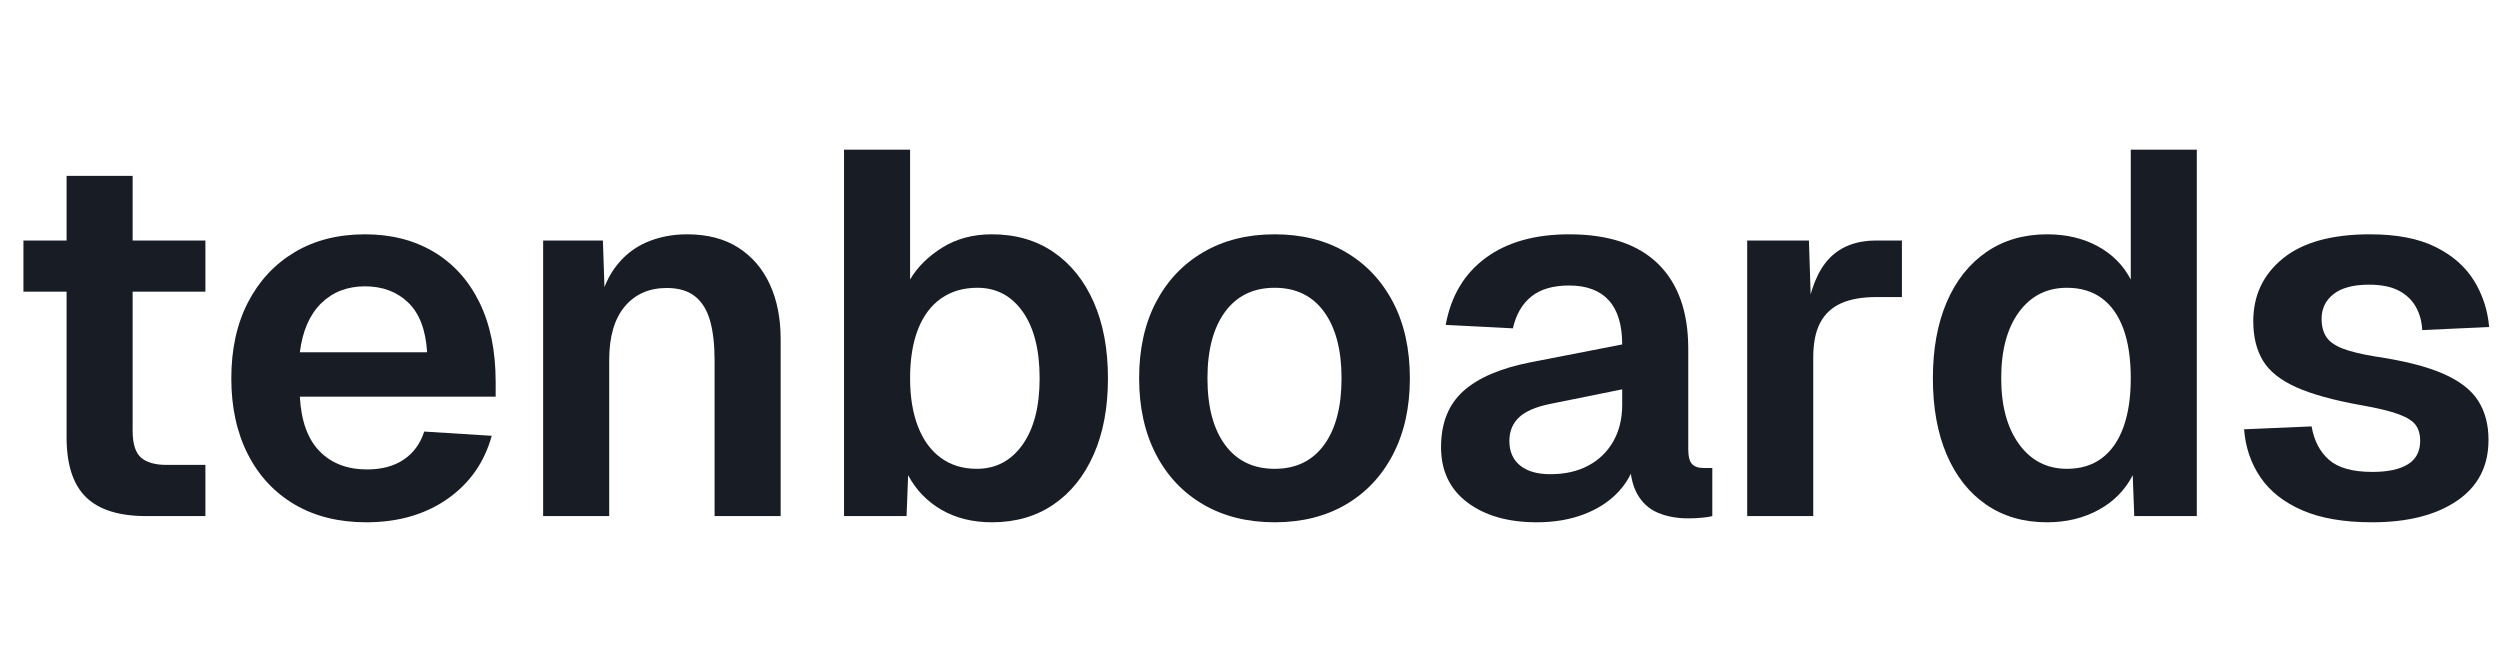
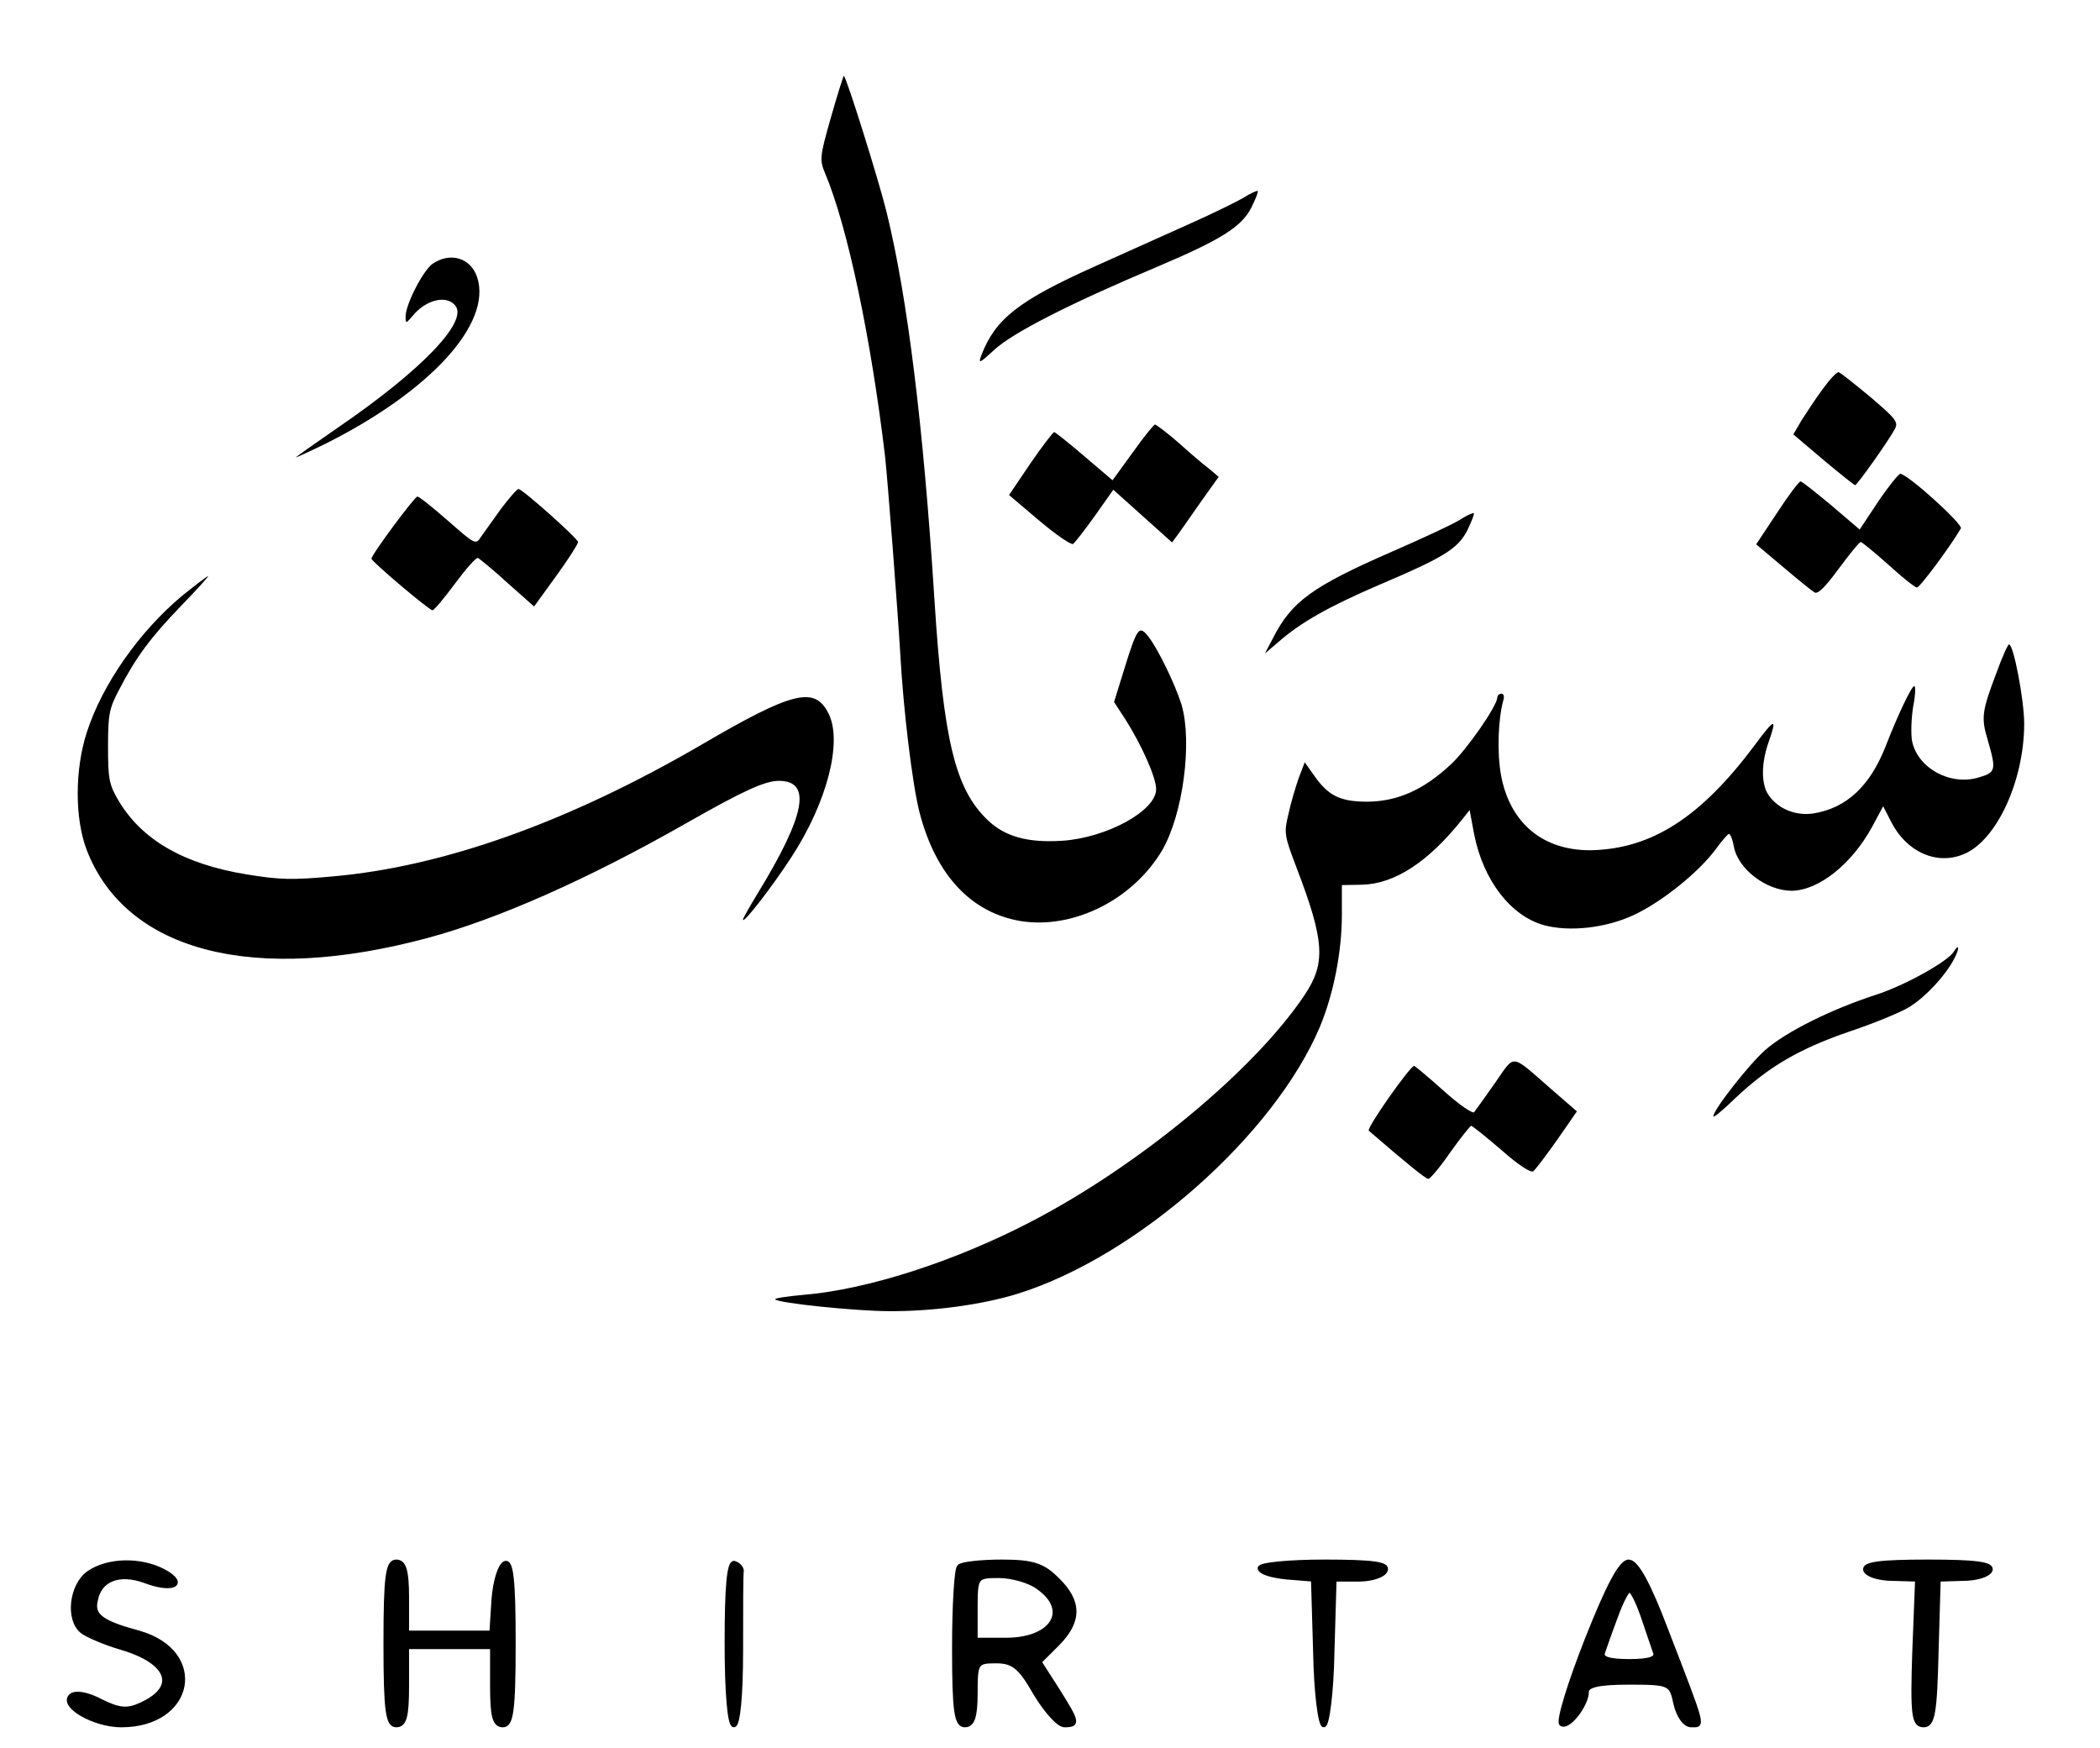
- <svg xmlns="http://www.w3.org/2000/svg" width="310.02" height="80" viewBox="0 0 310.02 80" role="img" aria-label="tenboards">
-   <g fill="#181c25">
-     <g transform="translate(0 64) scale(0.064 -0.064)">
-       <path transform="translate(0.000 0)" d="M283.601 0Q204 0 166.5 36.8Q129 73.6 129 152.801V659.2H257.002V165.202Q257.002 127.602 273.202 113.402Q289.402 99.202 322.802 99.202H398.002V0ZM45.399 434.799V534H398.002V434.799Z" />
-       <path transform="translate(409.000 0)" d="M300.601 -12Q220.801 -12 162.1 22.4Q103.4 56.8 71.3 119.7Q39.2 182.6 39.2 267Q39.2 351.4 71.3 413.8Q103.4 476.2 161.5 511.1Q219.601 546 298.201 546Q374.401 546 431.602 511.9Q488.802 477.8 520.102 413.8Q551.402 349.8 551.402 260V231.4H172.002Q175.802 160.8 210.302 125.601Q244.802 90.401 302.201 90.401Q345 90.401 373.3 109.501Q401.6 128.601 413 163.8L543.802 155.6Q522.402 78.2 457.702 33.1Q393.001 -12 300.601 -12ZM172.002 317.4H418.6Q414.6 382.4 381.9 413.799Q349.2 445.199 298.201 445.199Q246.802 445.199 213.302 412.299Q179.802 379.4 172.002 317.4Z" />
-       <path transform="translate(982.000 0)" d="M70.399 0V534H186.202L191.202 384.199L175.602 390.399Q184.001 446.2 208.801 480.3Q233.601 514.4 269.901 530.2Q306.202 546 349.202 546Q408.202 546 448.502 520.2Q488.802 494.4 509.702 448.9Q530.602 403.4 530.602 343.4V0H402.599V302.199Q402.599 347.199 393.899 378.299Q385.199 409.399 364.8 425.698Q344.4 441.998 310 441.998Q258.601 441.998 228.502 406.099Q198.402 370.199 198.402 302.199V0Z" />
-       <path transform="translate(1565.000 0)" d="M357.002 -12Q301.202 -12 259.402 12.1Q217.602 36.2 194.602 79.2L191.602 0H70.399V710H198.402V458.4Q219.602 494.6 260.802 520.3Q302.002 546 357.002 546Q425.802 546 476.202 511.6Q526.602 477.2 554.202 414.6Q581.802 352 581.802 267Q581.802 182 554.202 119.4Q526.602 56.8 476.202 22.4Q425.802 -12 357.002 -12ZM327.601 91.601Q383 91.601 416.2 138.201Q449.399 184.801 449.399 267Q449.399 349.8 416.6 396.099Q383.8 442.399 328.801 442.399Q287.801 442.399 258.401 421.699Q229.002 400.999 213.702 361.799Q198.402 322.6 198.402 267Q198.402 213 213.702 173.501Q229.002 134.001 258.101 112.801Q287.201 91.601 327.601 91.601Z" />
-       <path transform="translate(2168.000 0)" d="M301.801 -12Q222.801 -12 163.6 22.4Q104.4 56.8 71.8 119.7Q39.2 182.6 39.2 267Q39.2 352 71.8 414.4Q104.4 476.8 163.6 511.4Q222.801 546 301.801 546Q380.801 546 439.702 511.4Q498.602 476.8 531.202 414.4Q563.802 352 563.802 267Q563.802 182.6 531.202 119.7Q498.602 56.8 439.702 22.4Q380.801 -12 301.801 -12ZM301.801 91.601Q363.6 91.601 397.5 137.901Q431.399 184.201 431.399 267Q431.399 349.4 397.5 395.899Q363.6 442.399 301.801 442.399Q240.002 442.399 205.802 395.899Q171.602 349.4 171.602 267Q171.602 184.201 205.802 137.901Q240.002 91.601 301.801 91.601Z" />
-       <path transform="translate(2753.000 0)" d="M224.6 -12Q141.4 -12 90.3 26.4Q39.2 64.8 39.2 133.6Q39.2 203.2 82.2 242Q125.2 280.8 212.6 298L390.199 332.6Q390.199 389.6 364.1 418.199Q338 446.799 287.401 446.799Q240.801 446.799 214.202 425.499Q187.602 404.199 178.402 363.8L48.2 370.4Q63.6 454.6 125.7 500.3Q187.8 546 287.401 546Q401.402 546 459.802 488.7Q518.202 431.4 518.202 324.4V129.801Q518.202 108.601 525.502 100.901Q532.802 93.201 547.802 93.201H564.802V0Q558.802 -1.8 545.402 -3.1Q532.001 -4.4 518.401 -4.4Q485.201 -4.4 459.301 6.5Q433.401 17.4 419.001 43.5Q404.6 69.6 404.6 115.6L416.2 108Q407.6 72.8 381.4 45.5Q355.2 18.2 315 3.1Q274.8 -12 224.6 -12ZM251.001 81.201Q293.601 81.201 324.7 97.901Q355.8 114.601 373 144.9Q390.199 175.2 390.199 215.6V245.599L251.802 217.6Q209.402 209.2 190.502 191.5Q171.602 173.8 171.602 145.6Q171.602 115.001 192.302 98.101Q213.002 81.201 251.001 81.201Z" />
-       <path transform="translate(3315.000 0)" d="M70.399 0V534H190.002L194.802 385.599L184.402 388.199Q196.402 465 229.702 499.5Q263.002 534 320.602 534H370.202V424.398H320.402Q279.202 424.398 252.302 412.299Q225.402 400.199 211.902 374.699Q198.402 349.199 198.402 307.599V0Z" />
-       <path transform="translate(3706.000 0)" d="M260.4 -12Q192.2 -12 142.5 22.2Q92.8 56.4 66 119Q39.2 181.6 39.2 267Q39.2 352.4 66.2 415Q93.2 477.6 143.1 511.8Q193 546 260.4 546Q316.2 546 358.6 522.9Q401 499.8 422.599 458.4V710H550.602V0H429.399L426.399 79.2Q404.399 36.2 360.399 12.1Q316.4 -12 260.4 -12ZM299.001 91.601Q338.8 91.601 366.3 112.001Q393.8 132.401 408.2 171.701Q422.599 211 422.599 267Q422.599 324.2 408.2 363.2Q393.8 402.199 366.3 422.299Q338.8 442.399 299.001 442.399Q240.602 442.399 206.102 395.499Q171.602 348.599 171.602 267Q171.602 186.801 206.302 139.201Q241.002 91.601 299.001 91.601Z" />
-       <path transform="translate(4309.000 0)" d="M287.401 -12Q205.6 -12 152.1 11.2Q98.6 34.4 70.9 75.1Q43.2 115.8 39.2 168.2L170.002 173.8Q177.202 132.2 203.902 108.901Q230.602 85.601 287.801 85.601Q332.6 85.601 356.5 100.301Q380.4 115.001 380.4 146Q380.4 164.2 371.9 176.2Q363.4 188.2 338.8 197.3Q314.2 206.4 266.601 214.8Q185.8 229.2 140 249.8Q94.2 270.4 75.6 301.4Q57 332.4 57 377.6Q57 452.6 114.5 499.3Q172 546 283.201 546Q360.401 546 409.702 521.7Q459.002 497.4 484.402 456.6Q509.802 415.8 514.002 366.4L384.4 360.4Q383.2 385.4 372 405.4Q360.8 425.399 338.8 436.899Q316.801 448.399 281.201 448.399Q235.802 448.399 212.602 430.199Q189.402 412 189.402 382.4Q189.402 360.8 198.702 346.9Q208.002 333 231.102 324.301Q254.202 315.601 293.801 309.201Q376.202 297.001 424.202 276.201Q472.202 255.401 492.502 223.901Q512.802 192.401 512.802 147.6Q512.802 71 451.502 29.5Q390.202 -12 287.401 -12Z" />
+ <svg xmlns="http://www.w3.org/2000/svg" role="img" aria-label="Shirtat" viewBox="242 293 554 461" width="554" height="461">
+   <g transform="translate(0,1024) scale(0.1,-0.1)" fill="#000000" stroke="none">
+     <path d="M4612 7000 c-30 -105 -30 -112 -15 -148 59 -140 121 -435 158 -747 7 -65 33 -401 40 -520 8 -147 32 -346 51 -419 43 -165 136 -264 267 -286 140 -22 296 57 373 187 55 95 80 285 51 384 -17 54 -61 145 -87 179 -25 32 -30 25 -65 -88 l-26 -84 30 -46 c43 -68 81 -153 81 -184 0 -57 -130 -128 -247 -136 -93 -6 -152 11 -198 55 -86 83 -116 210 -140 583 -29 457 -71 796 -126 1020 -20 82 -107 360 -113 360 -1 0 -17 -50 -34 -110z M5700 6788 c-19 -11 -84 -43 -145 -70 -60 -27 -171 -77 -245 -110 -203 -91 -264 -139 -301 -235 -9 -24 -5 -22 35 15 48 44 196 120 426 217 170 72 225 106 251 157 11 22 19 42 17 44 -2 2 -19 -6 -38 -18z M3561 6614 c-25 -18 -71 -107 -71 -139 0 -19 1 -19 18 1 35 43 89 57 113 28 35 -42 -89 -171 -308 -321 -58 -40 -109 -76 -112 -79 -3 -3 32 13 79 36 275 138 438 316 399 438 -17 52 -71 68 -118 36z M7228 6283 c-19 -26 -44 -64 -56 -83 l-21 -36 79 -67 c44 -37 82 -67 84 -67 5 0 89 118 104 147 11 19 5 27 -63 85 -42 35 -79 64 -84 66 -5 2 -24 -19 -43 -45z M5408 6116 l-53 -73 -74 63 c-41 35 -77 64 -80 64 -3 0 -32 -38 -63 -83 l-56 -83 79 -67 c44 -37 84 -65 90 -62 5 4 31 37 58 75 l48 68 77 -69 78 -70 17 23 c9 13 37 52 61 87 l45 63 -26 22 c-15 11 -51 42 -81 69 -30 26 -58 47 -61 47 -3 0 -30 -33 -59 -74z M7375 5987 l-49 -74 -75 64 c-41 34 -77 63 -81 63 -4 0 -32 -37 -62 -83 l-55 -83 70 -59 c39 -33 77 -64 84 -68 9 -5 28 14 64 63 28 38 54 70 58 70 3 0 36 -27 73 -60 36 -33 70 -60 75 -60 8 0 90 111 116 156 6 11 -141 144 -160 144 -4 0 -31 -33 -58 -73z M3742 5968 c-21 -29 -45 -63 -53 -74 -14 -22 -15 -21 -87 42 -40 35 -76 64 -81 64 -7 0 -121 -153 -121 -164 0 -7 152 -136 161 -136 4 0 31 32 59 70 29 39 56 70 61 68 4 -2 40 -31 78 -66 l70 -62 58 80 c32 44 58 85 58 90 0 9 -146 139 -157 140 -4 0 -25 -24 -46 -52z M6270 5938 c-19 -12 -99 -49 -177 -83 -211 -92 -266 -132 -315 -229 l-21 -40 34 29 c60 53 135 95 265 151 172 73 210 96 235 145 11 23 19 43 17 45 -2 2 -19 -6 -38 -18z M2899 5737 c-112 -94 -209 -232 -250 -359 -32 -99 -32 -228 0 -311 104 -268 441 -355 901 -231 185 50 422 155 680 302 151 86 208 112 245 112 87 0 70 -90 -55 -295 -22 -36 -40 -68 -40 -71 0 -13 76 85 128 165 94 144 136 306 97 380 -36 71 -94 57 -335 -84 -349 -203 -678 -321 -971 -347 -108 -10 -141 -9 -227 5 -167 27 -278 91 -340 196 -24 41 -27 56 -27 141 0 85 3 101 29 150 45 87 84 139 165 223 41 42 72 77 70 77 -3 0 -34 -24 -70 -53z M7688 5538 c-40 -105 -42 -121 -24 -181 23 -79 21 -85 -24 -98 -75 -23 -162 25 -176 97 -3 18 -2 58 3 89 6 30 7 55 3 55 -7 0 -43 -75 -76 -160 -41 -104 -103 -162 -190 -176 -47 -7 -93 12 -118 48 -20 28 -20 83 -1 138 24 68 18 67 -36 -6 -142 -190 -271 -273 -430 -277 -127 -2 -215 70 -239 197 -11 60 -8 148 6 199 3 9 1 17 -5 17 -6 0 -11 -5 -11 -10 0 -22 -82 -140 -124 -178 -71 -66 -139 -96 -218 -97 -74 0 -105 16 -144 73 l-22 31 -16 -42 c-8 -23 -21 -66 -27 -95 -12 -49 -11 -56 21 -140 75 -196 78 -253 21 -338 -132 -197 -436 -449 -721 -597 -202 -105 -431 -179 -600 -193 -44 -4 -78 -9 -75 -12 9 -10 215 -31 300 -31 114 -1 247 17 340 46 314 98 676 418 797 704 36 87 58 197 58 297 l0 77 53 1 c87 2 176 61 265 173 l19 24 12 -64 c24 -122 97 -216 185 -240 68 -18 163 -7 236 27 75 35 171 113 215 172 17 23 33 42 36 42 4 0 10 -15 13 -33 11 -60 86 -117 153 -117 71 1 158 70 212 169 l29 54 21 -41 c40 -79 119 -115 190 -86 87 34 161 193 161 345 0 62 -28 209 -40 209 -3 0 -18 -33 -32 -72z M7574 4799 c-16 -26 -131 -90 -207 -114 -119 -39 -235 -97 -290 -145 -44 -39 -137 -158 -137 -175 0 -5 26 17 58 48 88 83 168 130 302 176 66 22 138 52 158 65 43 27 94 82 117 126 15 28 14 43 -1 19z M6364 4453 c-26 -37 -51 -72 -55 -77 -4 -5 -40 20 -79 55 -39 35 -75 65 -79 67 -9 3 -127 -165 -120 -171 102 -88 150 -127 157 -127 5 0 31 31 58 70 27 38 52 69 55 70 3 0 39 -29 80 -64 45 -40 78 -61 84 -56 6 5 34 42 63 83 l52 75 -68 59 c-109 95 -94 93 -148 16z" />
+   </g>
+   <g transform="translate(513.6,705.0) scale(1.875) translate(-513.6,-705.0)">
+     <g transform="translate(0,1024) scale(0.1,-0.1)" fill="#000000" stroke="#000000" stroke-width="6" stroke-linejoin="round">
+       <path d="M3812 3174 c-24 -17 -30 -65 -9 -82 6 -5 31 -16 55 -23 68 -20 81 -56 28 -80 -19 -9 -31 -8 -57 5 -19 10 -36 13 -42 7 -14 -14 33 -41 71 -41 101 0 120 103 25 130 -52 14 -66 24 -61 45 5 30 33 41 69 28 39 -15 60 -5 28 13 -33 18 -80 17 -107 -2z M4230 3075 c0 -96 3 -115 15 -115 12 0 15 13 15 55 l0 55 60 0 60 0 0 -55 c0 -42 3 -55 15 -55 12 0 15 20 15 116 0 88 -3 115 -12 112 -7 -3 -14 -25 -16 -51 l-3 -47 -60 0 -59 0 0 50 c0 38 -4 50 -15 50 -12 0 -15 -19 -15 -115z M4710 3076 c0 -71 4 -116 10 -116 6 0 10 42 10 105 0 58 0 108 1 112 0 4 -4 9 -10 11 -8 3 -11 -34 -11 -112z M5037 3183 c-4 -3 -7 -55 -7 -115 0 -89 3 -108 15 -108 11 0 15 12 15 45 0 43 1 45 29 45 24 0 34 -8 55 -45 15 -25 33 -45 41 -45 20 0 19 4 -10 50 l-25 39 25 25 c32 32 32 60 0 91 -20 20 -34 25 -78 25 -29 0 -57 -3 -60 -7z m111 -29 c46 -32 21 -74 -45 -74 l-43 0 0 45 c0 44 1 45 33 45 18 0 43 -7 55 -16z M5460 3181 c0 -6 17 -11 38 -13 l37 -3 3 -102 c1 -57 7 -103 12 -103 5 0 11 46 12 103 l3 102 34 0 c19 0 36 6 38 13 4 9 -18 12 -86 12 -50 0 -91 -4 -91 -9z M5920 3080 c-24 -61 -40 -113 -36 -118 9 -8 36 26 36 45 0 9 17 13 59 13 58 0 60 -1 66 -30 4 -17 13 -30 22 -30 17 0 19 -7 -35 133 -25 66 -42 97 -53 97 -11 0 -29 -34 -59 -110z m79 33 c7 -21 15 -44 17 -50 4 -9 -7 -13 -36 -13 -30 0 -41 4 -37 13 2 6 10 29 18 50 7 20 16 37 19 37 4 0 12 -17 19 -37z M6312 3178 c3 -7 20 -12 39 -12 l34 -1 -4 -102 c-3 -89 -1 -103 13 -103 13 0 16 17 18 103 l3 102 34 1 c19 0 36 5 39 12 3 9 -21 12 -88 12 -67 0 -91 -3 -88 -12z" />
    </g>
  </g>
</svg>
